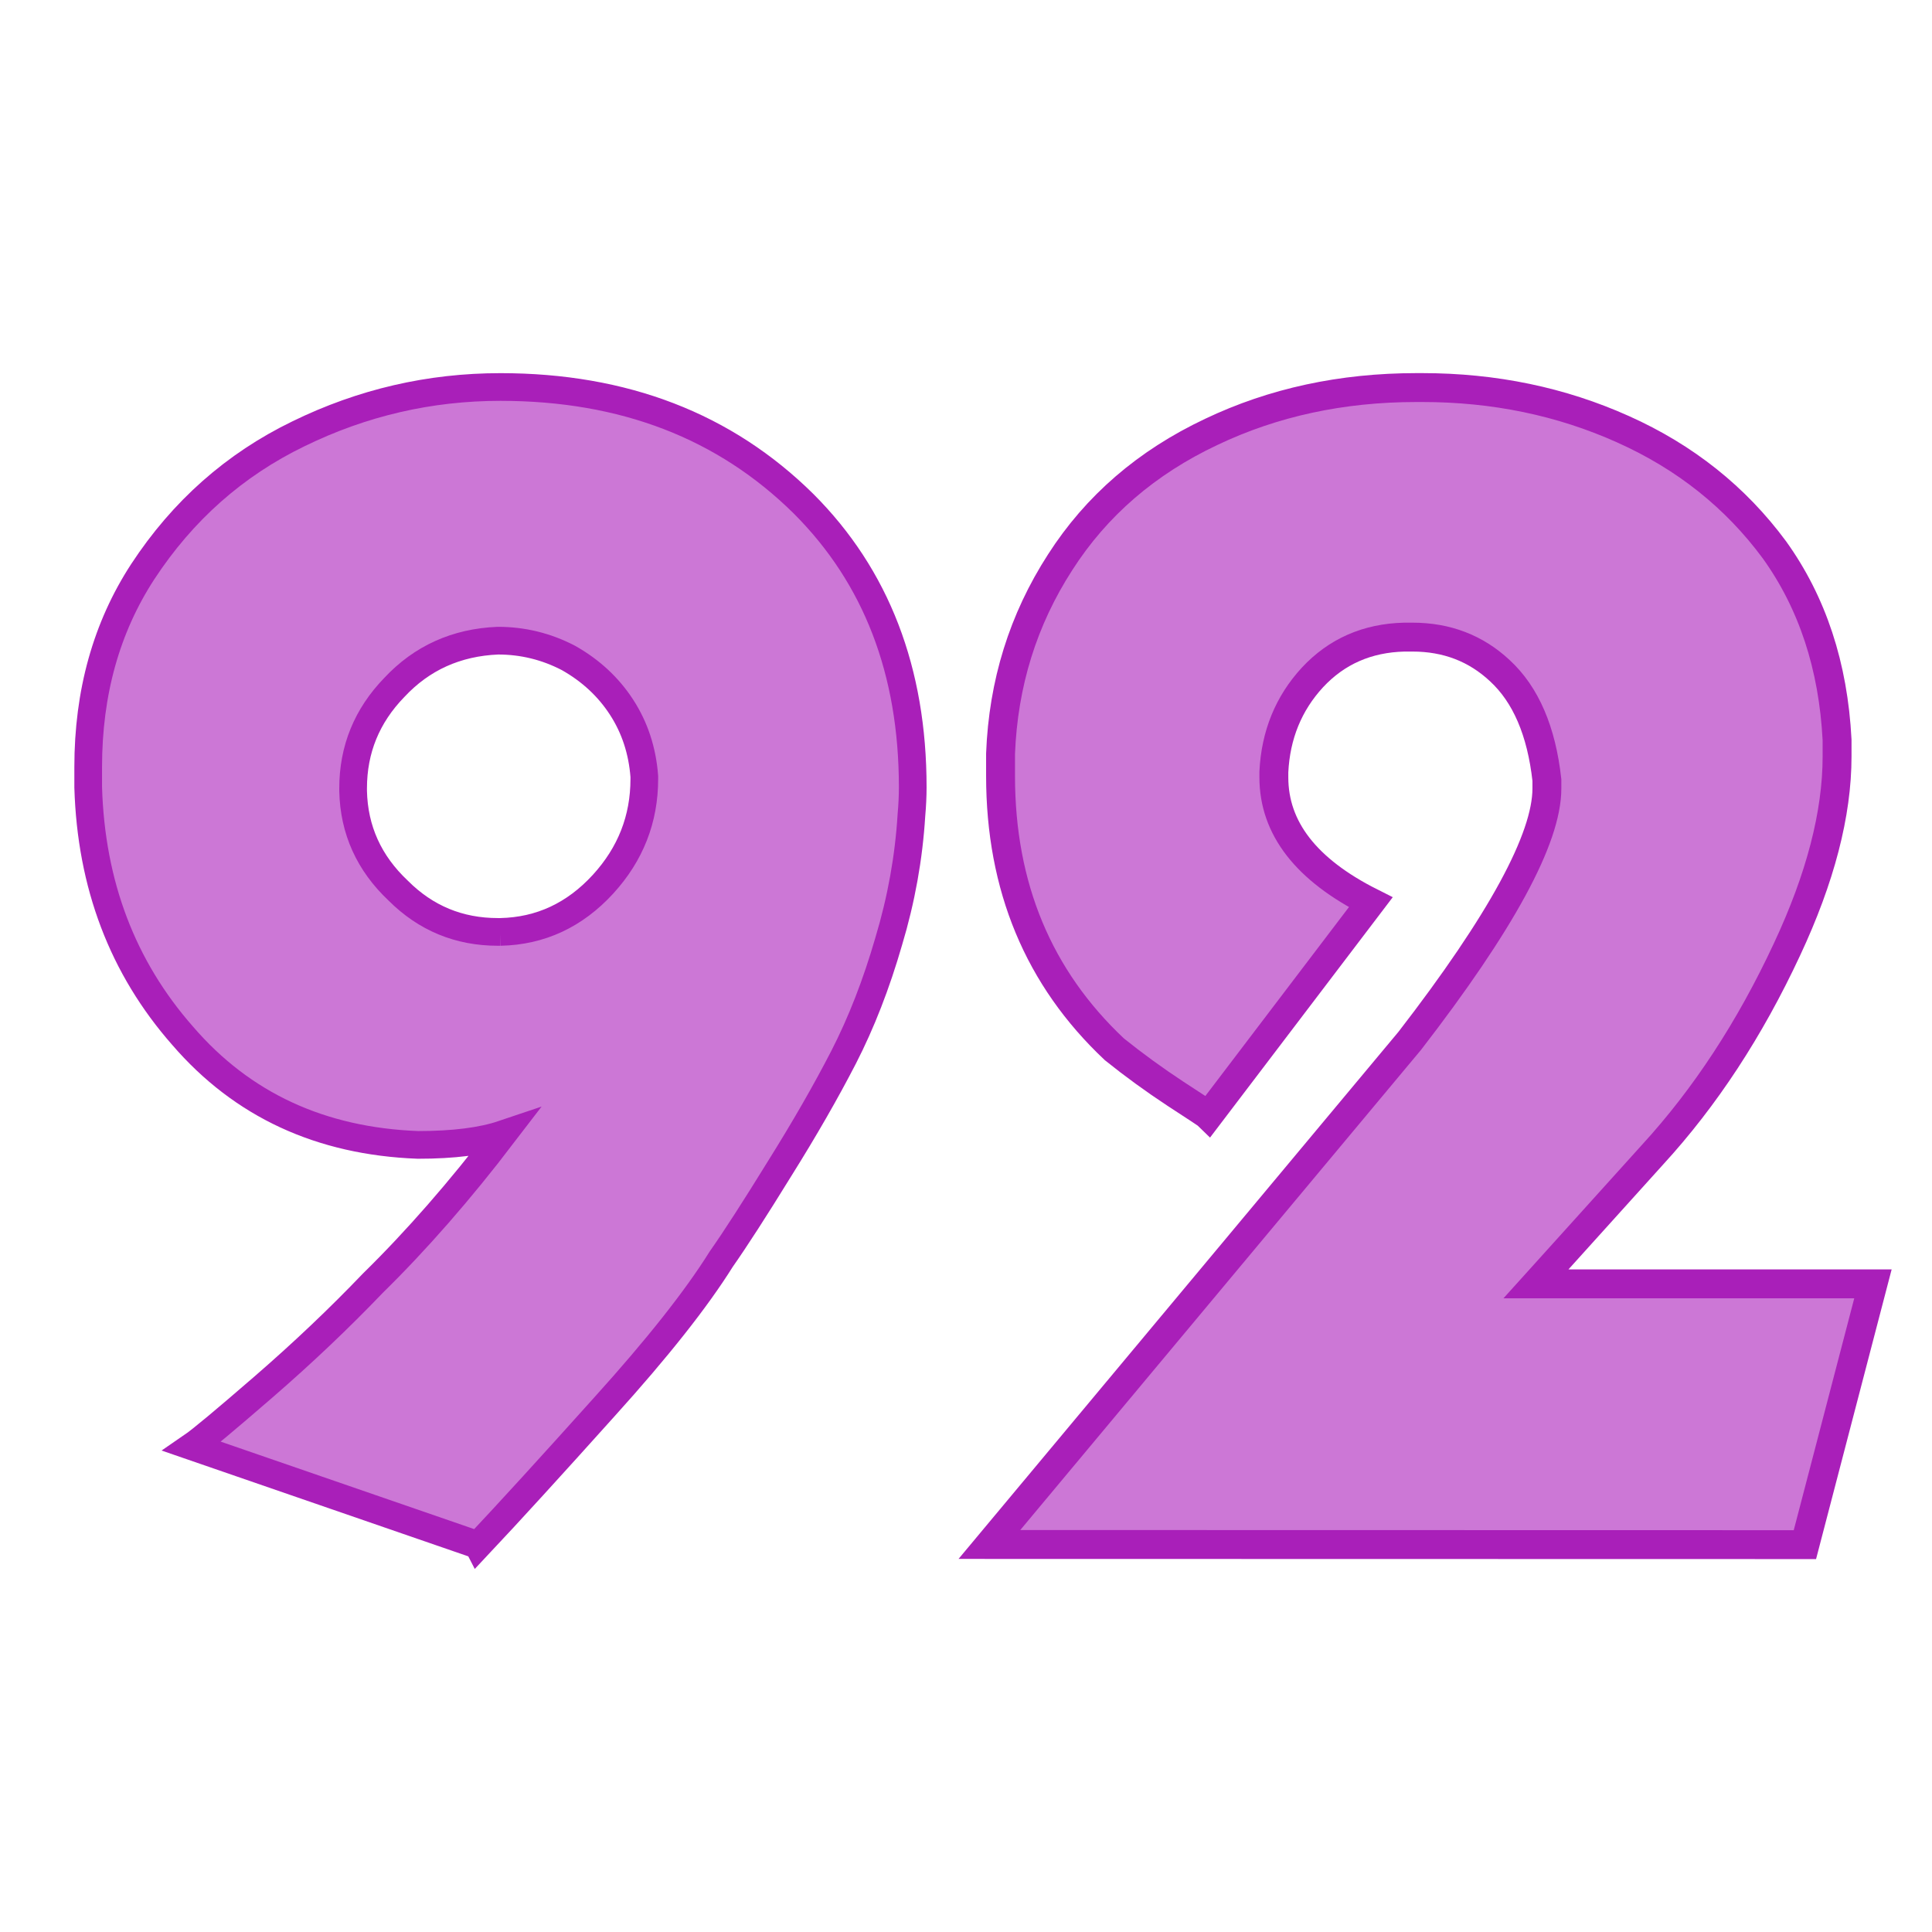
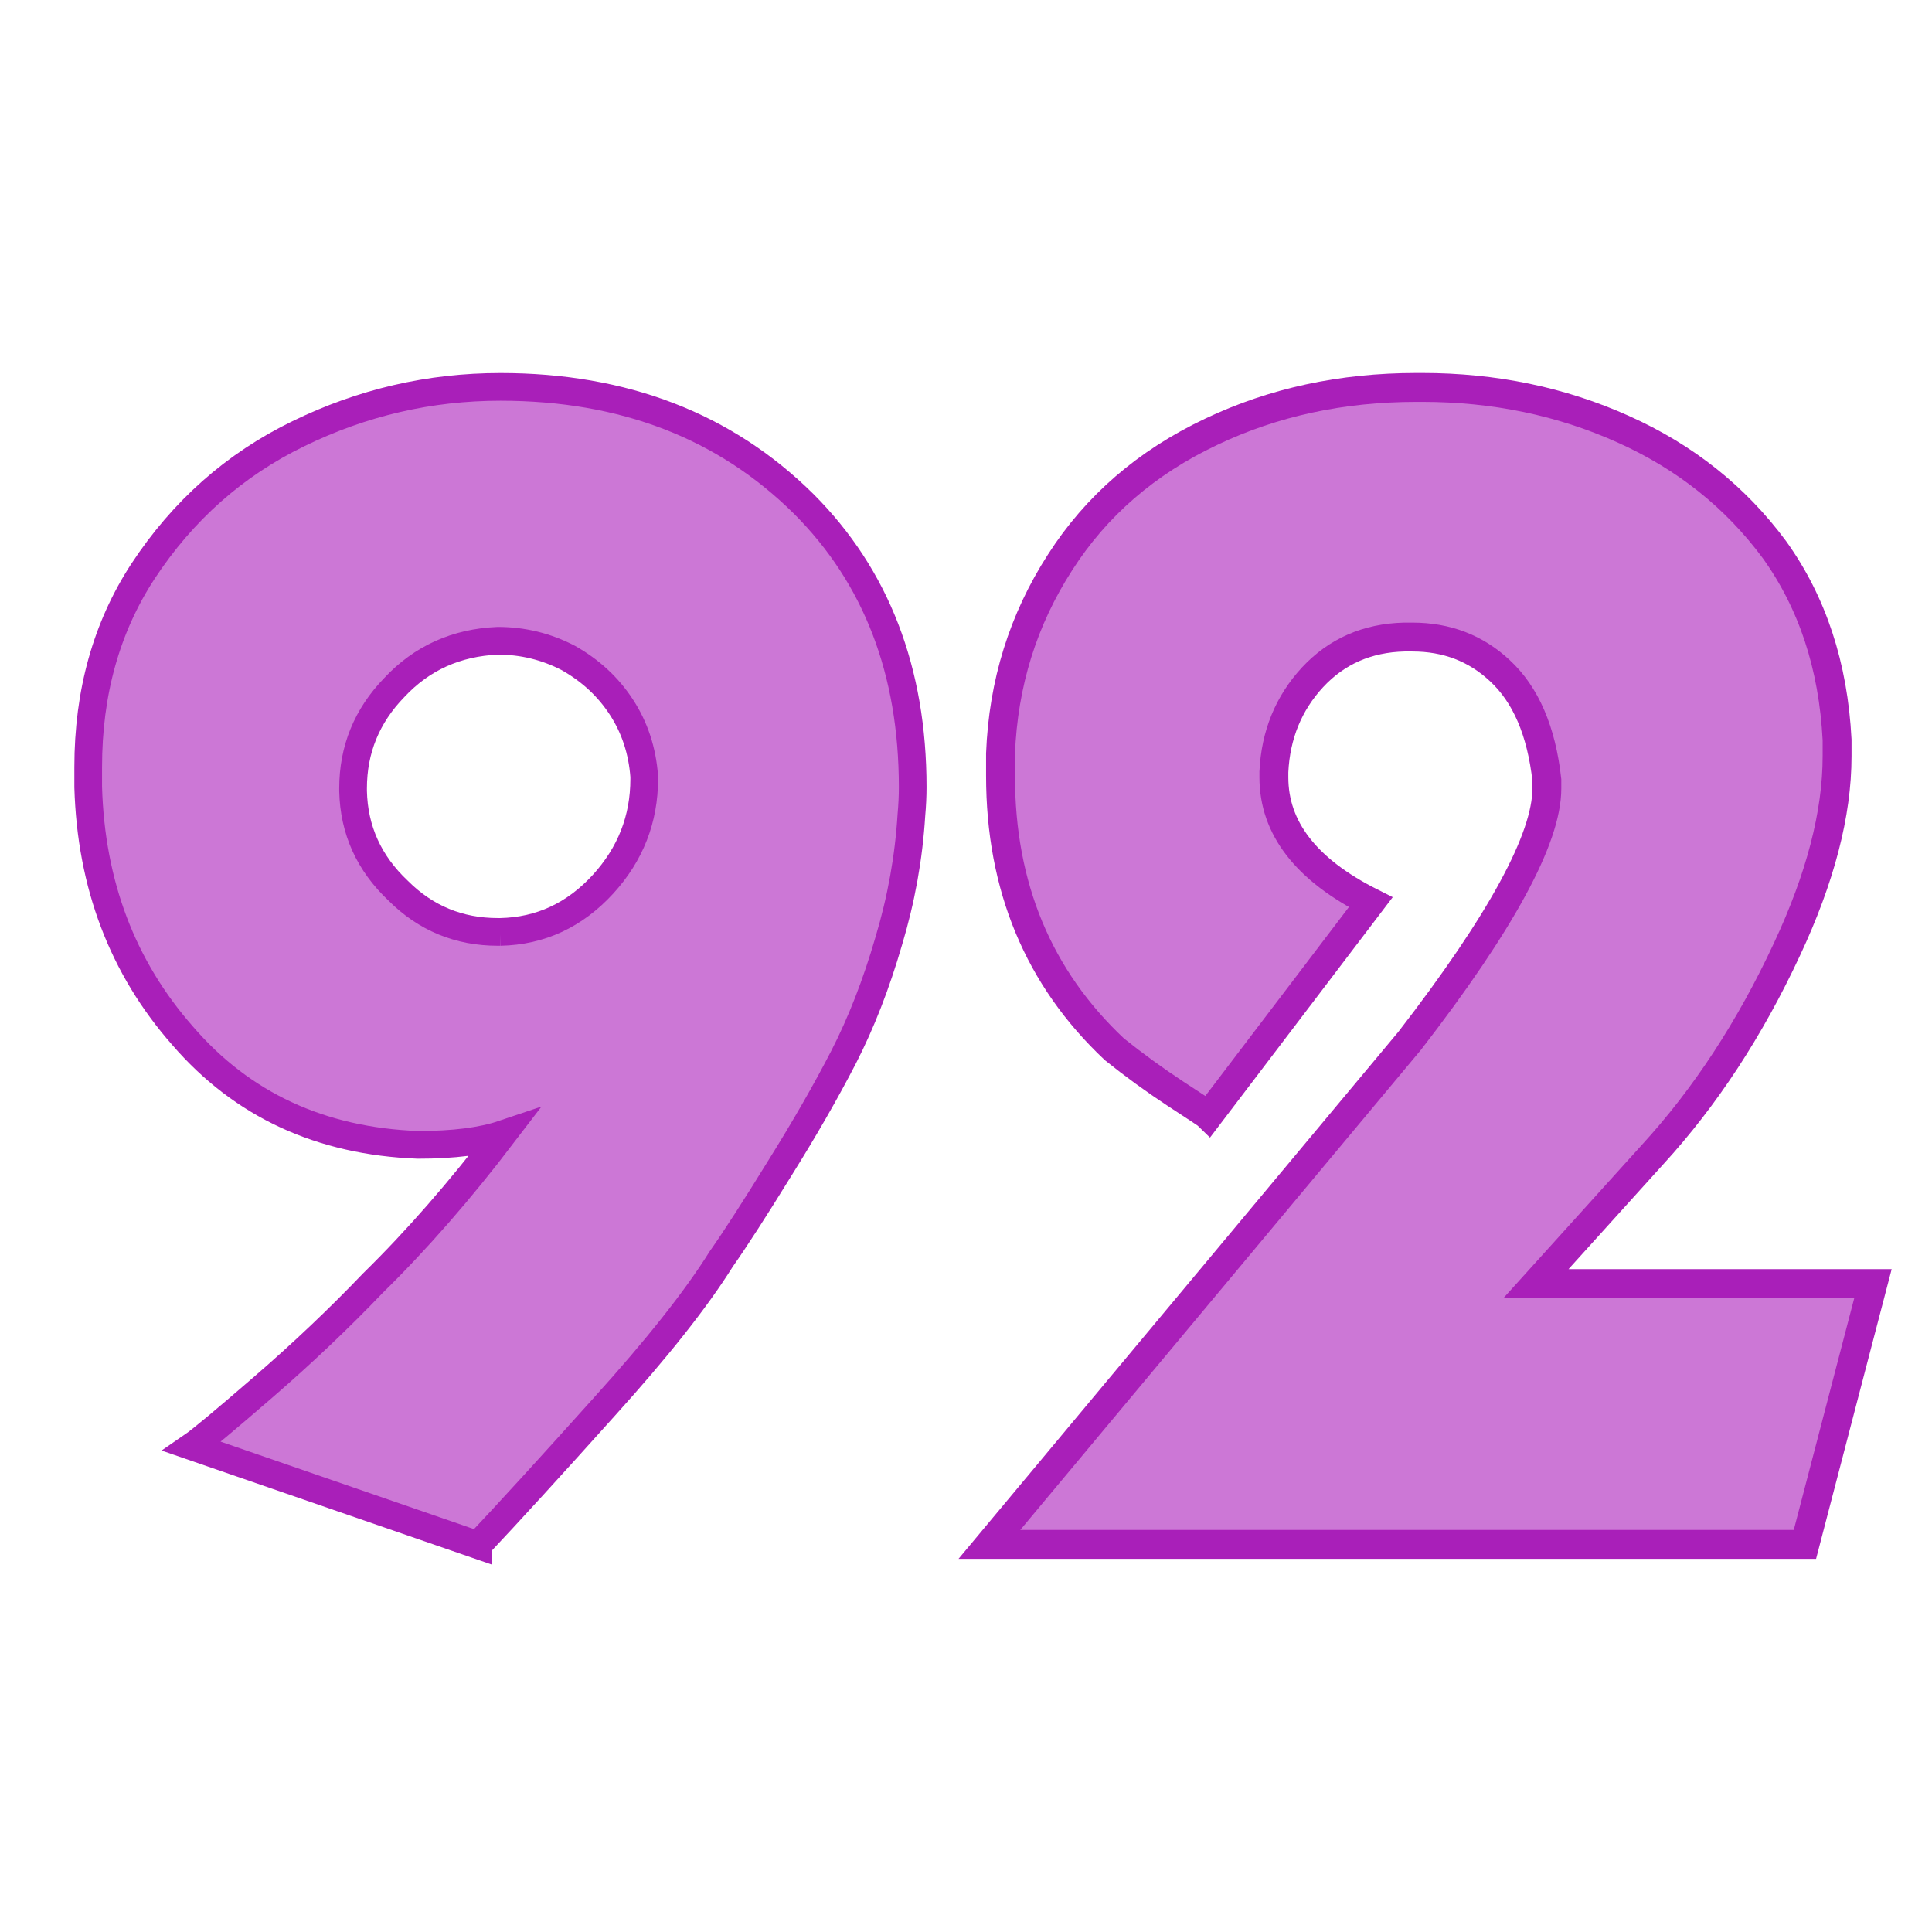
<svg xmlns="http://www.w3.org/2000/svg" width="120" height="120" viewBox="0 0 31.75 31.75" version="1.1" id="svg8">
-   <defs id="defs2" />
-   <g id="layer1" transform="translate(0,-265.25)">
-     <g aria-label="a" style="font-style:normal;font-variant:normal;font-weight:normal;font-stretch:normal;font-size:25.4px;line-height:1.25;font-family:Kabel;-inkscape-font-specification:Kabel;letter-spacing:0px;word-spacing:0px;fill:#e77936;fill-opacity:1;stroke:#b95c1f;stroke-width:0.529;stroke-miterlimit:4;stroke-dasharray:none;stroke-opacity:1" id="text817" transform="translate(1.705323,-3.678613)">
-       <g aria-label="bcdefghijklmnopqrstuvwxyz  ABCDEFGHIJKLMNOPQRSTUVWXYZ" style="font-style:normal;font-variant:normal;font-weight:normal;font-stretch:normal;font-size:25.4px;line-height:1.25;font-family:Kabel;-inkscape-font-specification:Kabel;letter-spacing:0px;word-spacing:0px;fill:#e77936;fill-opacity:1;stroke:#b95c1f;stroke-width:0.529;stroke-miterlimit:4;stroke-dasharray:none;stroke-opacity:1" id="text1005">
-         <g style="font-style:normal;font-variant:normal;font-weight:normal;font-stretch:normal;font-size:25.4px;line-height:1.25;font-family:Kabel;-inkscape-font-specification:Kabel;letter-spacing:0px;word-spacing:0px;fill:#cc77d6;fill-opacity:1;stroke:#a91fb9;stroke-width:0.529;stroke-miterlimit:4;stroke-dasharray:none;stroke-opacity:1" transform="matrix(0.8975709,0,0,0.8975709,7.465971,31.57007)" id="layer1-3-2">
-           <g transform="translate(1.705323,-3.678613)" id="text817-5-9" style="font-style:normal;font-variant:normal;font-weight:normal;font-stretch:normal;font-size:25.4px;line-height:1.25;font-family:Kabel;-inkscape-font-specification:Kabel;letter-spacing:0px;word-spacing:0px;fill:#cc77d6;fill-opacity:1;stroke:#a91fb9;stroke-width:0.529;stroke-miterlimit:4;stroke-dasharray:none;stroke-opacity:1" aria-label="a">
-             <g id="text1005-6-1" style="font-style:normal;font-variant:normal;font-weight:normal;font-stretch:normal;font-size:25.4px;line-height:1.25;font-family:Kabel;-inkscape-font-specification:Kabel;letter-spacing:0px;word-spacing:0px;fill:#cc77d6;fill-opacity:1;stroke:#a91fb9;stroke-width:0.529;stroke-miterlimit:4;stroke-dasharray:none;stroke-opacity:1" aria-label="bcdefghijklmnopqrstuvwxyz  ABCDEFGHIJKLMNOPQRSTUVWXYZ">
-               <path id="path4836-2" style="font-style:normal;font-variant:normal;font-weight:normal;font-stretch:normal;font-size:25.4px;line-height:1.25;font-family:Kabel;-inkscape-font-specification:Kabel;letter-spacing:0px;word-spacing:0px;fill:#cc77d6;fill-opacity:1;stroke:#a91fb9;stroke-width:0.529;stroke-miterlimit:4;stroke-dasharray:none;stroke-opacity:1" d="m 6.192,296.402 7.696,-9.221 q 2.511,-3.249 2.511,-4.62 0,-0.081 0,-0.155 -0.149,-1.346 -0.862,-2.003 -0.657,-0.614 -1.6,-0.614 -0.074,0 -0.149,0 -1.017,0.025 -1.681,0.738 -0.657,0.713 -0.707,1.73 0,0.05 0,0.099 0,1.395 1.774,2.288 l -2.97,3.907 q -0.025,-0.025 -0.608,-0.403 -0.583,-0.384 -1.116,-0.812 -2.084,-1.96 -2.084,-5.004 0,-0.205 0,-0.409 0.074,-1.929 1.091,-3.504 0.992,-1.55 2.766,-2.387 1.705,-0.812 3.758,-0.812 0.056,0 0.105,0 1.978,0 3.677,0.763 1.705,0.763 2.772,2.208 1.042,1.451 1.147,3.479 0,0.155 0,0.304 0,1.575 -0.918,3.535 -1.017,2.183 -2.462,3.758 l -2.133,2.363 h 6.17 l -1.246,4.775 z" />
+   <g id="layer1" transform="translate(0 -265.25)">
+     <g aria-label="a" style="font-style:normal;font-variant:normal;font-weight:400;font-stretch:normal;font-size:25.4px;line-height:1.25;font-family:Kabel;-inkscape-font-specification:Kabel;letter-spacing:0;word-spacing:0;fill:#e77936;fill-opacity:1;stroke:#b95c1f;stroke-width:.529;stroke-miterlimit:4;stroke-dasharray:none;stroke-opacity:1" id="text817" transform="translate(1.705 -3.679)">
+       <g aria-label="bcdefghijklmnopqrstuvwxyz ABCDEFGHIJKLMNOPQRSTUVWXYZ" style="font-style:normal;font-variant:normal;font-weight:400;font-stretch:normal;font-size:25.4px;line-height:1.25;font-family:Kabel;-inkscape-font-specification:Kabel;letter-spacing:0;word-spacing:0;fill:#e77936;fill-opacity:1;stroke:#b95c1f;stroke-width:.529;stroke-miterlimit:4;stroke-dasharray:none;stroke-opacity:1" id="text1005">
+         <g style="font-style:normal;font-variant:normal;font-weight:400;font-stretch:normal;font-size:25.4px;line-height:1.25;font-family:Kabel;-inkscape-font-specification:Kabel;letter-spacing:0;word-spacing:0;fill:#cc77d6;fill-opacity:1;stroke:#a91fb9;stroke-width:.529;stroke-miterlimit:4;stroke-dasharray:none;stroke-opacity:1" transform="translate(7.466 31.57) scale(.89757)" id="layer1-3-2">
+           <g transform="translate(1.705 -3.679)" id="text817-5-9" style="font-style:normal;font-variant:normal;font-weight:400;font-stretch:normal;font-size:25.4px;line-height:1.25;font-family:Kabel;-inkscape-font-specification:Kabel;letter-spacing:0;word-spacing:0;fill:#cc77d6;fill-opacity:1;stroke:#a91fb9;stroke-width:.529;stroke-miterlimit:4;stroke-dasharray:none;stroke-opacity:1" aria-label="a">
+             <g id="text1005-6-1" style="font-style:normal;font-variant:normal;font-weight:400;font-stretch:normal;font-size:25.4px;line-height:1.25;font-family:Kabel;-inkscape-font-specification:Kabel;letter-spacing:0;word-spacing:0;fill:#cc77d6;fill-opacity:1;stroke:#a91fb9;stroke-width:.529;stroke-miterlimit:4;stroke-dasharray:none;stroke-opacity:1" aria-label="bcdefghijklmnopqrstuvwxyz ABCDEFGHIJKLMNOPQRSTUVWXYZ">
+               <path id="path4836-2" style="font-style:normal;font-variant:normal;font-weight:400;font-stretch:normal;font-size:25.4px;line-height:1.25;font-family:Kabel;-inkscape-font-specification:Kabel;letter-spacing:0;word-spacing:0;fill:#cc77d6;fill-opacity:1;stroke:#a91fb9;stroke-width:.529;stroke-miterlimit:4;stroke-dasharray:none;stroke-opacity:1" d="m6.192 296.402 7.695-9.22q2.512-3.25 2.512-4.62v-.156q-.149-1.345-.862-2.003-.657-.614-1.6-.614h-.149q-1.017.025-1.68.738-.658.713-.707 1.73v.1q0 1.395 1.773 2.288l-2.97 3.907q-.025-.025-.608-.404-.583-.384-1.116-.812-2.084-1.96-2.084-5.004v-.41q.075-1.928 1.092-3.503.992-1.55 2.765-2.388 1.706-.812 3.758-.812h.106q1.978 0 3.677.763 1.705.763 2.772 2.207 1.042 1.451 1.147 3.48v.303q0 1.575-.918 3.535-1.017 2.183-2.461 3.758l-2.134 2.362h6.17l-1.246 4.775z" />
            </g>
          </g>
        </g>
-         <g aria-label="a" style="font-style:normal;font-variant:normal;font-weight:normal;font-stretch:normal;font-size:25.4px;line-height:1.25;font-family:Kabel;-inkscape-font-specification:Kabel;letter-spacing:0px;word-spacing:0px;fill:#cc77d6;fill-opacity:1;stroke:#a91fb9;stroke-width:0.529;stroke-miterlimit:4;stroke-dasharray:none;stroke-opacity:1" id="text817-5" transform="matrix(0.8602278,0,0,0.8602278,-11.42864,38.31719)">
-           <g aria-label="bcdefghijklmnopqrstuvwxyz  ABCDEFGHIJKLMNOPQRSTUVWXYZ" style="font-style:normal;font-variant:normal;font-weight:normal;font-stretch:normal;font-size:25.4px;line-height:1.25;font-family:Kabel;-inkscape-font-specification:Kabel;letter-spacing:0px;word-spacing:0px;fill:#cc77d6;fill-opacity:1;stroke:#a91fb9;stroke-width:0.529;stroke-miterlimit:4;stroke-dasharray:none;stroke-opacity:1" id="text1005-6">
-             <path d="m 20.436,297.599 -5.463,-1.885 q 0.254,-0.174 1.37,-1.141 1.116,-0.967 2.084,-1.978 1.246,-1.222 2.487,-2.846 -0.608,0.205 -1.625,0.205 -2.791,-0.105 -4.496,-2.084 -1.724,-1.96 -1.805,-4.75 0,-0.205 0,-0.384 0,-2.133 1.042,-3.733 1.147,-1.749 2.977,-2.635 1.829,-0.893 3.857,-0.893 3.535,0 5.792,2.232 2.084,2.084 2.084,5.414 0,0.254 -0.025,0.533 -0.074,1.215 -0.434,2.412 -0.353,1.222 -0.862,2.214 -0.508,0.986 -1.222,2.127 -0.707,1.147 -1.116,1.73 -0.713,1.141 -2.232,2.822 -1.525,1.699 -2.412,2.642 z m 0.428,-11.714 q 1.147,-0.025 1.96,-0.912 0.788,-0.862 0.788,-2.009 0,-0.025 0,-0.05 -0.056,-0.738 -0.434,-1.321 -0.378,-0.583 -1.017,-0.943 -0.633,-0.329 -1.346,-0.329 -1.191,0.05 -1.978,0.893 -0.788,0.812 -0.788,1.929 0,0.025 0,0.05 0.025,1.116 0.862,1.904 0.788,0.788 1.904,0.788 0.025,0 0.05,0 z" style="font-style:normal;font-variant:normal;font-weight:normal;font-stretch:normal;font-size:25.4px;line-height:1.25;font-family:Kabel;-inkscape-font-specification:Kabel;letter-spacing:0px;word-spacing:0px;fill:#cc77d6;fill-opacity:1;stroke:#a91fb9;stroke-width:0.529;stroke-miterlimit:4;stroke-dasharray:none;stroke-opacity:1" id="path4890" />
+         <g aria-label="a" style="font-style:normal;font-variant:normal;font-weight:400;font-stretch:normal;font-size:25.4px;line-height:1.25;font-family:Kabel;-inkscape-font-specification:Kabel;letter-spacing:0;word-spacing:0;fill:#cc77d6;fill-opacity:1;stroke:#a91fb9;stroke-width:.529;stroke-miterlimit:4;stroke-dasharray:none;stroke-opacity:1" id="text817-5" transform="matrix(.86023 0 0 .86023 -11.429 38.317)">
+           <g aria-label="bcdefghijklmnopqrstuvwxyz ABCDEFGHIJKLMNOPQRSTUVWXYZ" style="font-style:normal;font-variant:normal;font-weight:400;font-stretch:normal;font-size:25.4px;line-height:1.25;font-family:Kabel;-inkscape-font-specification:Kabel;letter-spacing:0;word-spacing:0;fill:#cc77d6;fill-opacity:1;stroke:#a91fb9;stroke-width:.529;stroke-miterlimit:4;stroke-dasharray:none;stroke-opacity:1" id="text1005-6">
+             <path d="m20.436 297.6-5.463-1.886q.254-.174 1.37-1.141 1.117-.967 2.084-1.978 1.247-1.222 2.487-2.847-.608.205-1.625.205-2.79-.105-4.496-2.084-1.724-1.96-1.804-4.75v-.384q0-2.133 1.042-3.733 1.147-1.749 2.976-2.636 1.83-.893 3.857-.893 3.535 0 5.792 2.233 2.084 2.083 2.084 5.413 0 .255-.025.534-.074 1.215-.434 2.412-.354 1.222-.862 2.214-.509.986-1.222 2.127-.707 1.147-1.116 1.73-.713 1.14-2.232 2.821-1.526 1.7-2.413 2.642zm.428-11.715q1.148-.025 1.96-.911.787-.862.787-2.01v-.05q-.055-.737-.434-1.32-.378-.583-1.017-.943-.632-.328-1.345-.328-1.19.05-1.978.893-.788.812-.788 1.928v.05q.025 1.116.862 1.904.787.787 1.904.787h.05z" style="font-style:normal;font-variant:normal;font-weight:400;font-stretch:normal;font-size:25.4px;line-height:1.25;font-family:Kabel;-inkscape-font-specification:Kabel;letter-spacing:0;word-spacing:0;fill:#cc77d6;fill-opacity:1;stroke:#a91fb9;stroke-width:.529;stroke-miterlimit:4;stroke-dasharray:none;stroke-opacity:1" id="path4890" />
          </g>
        </g>
      </g>
    </g>
  </g>
</svg>
